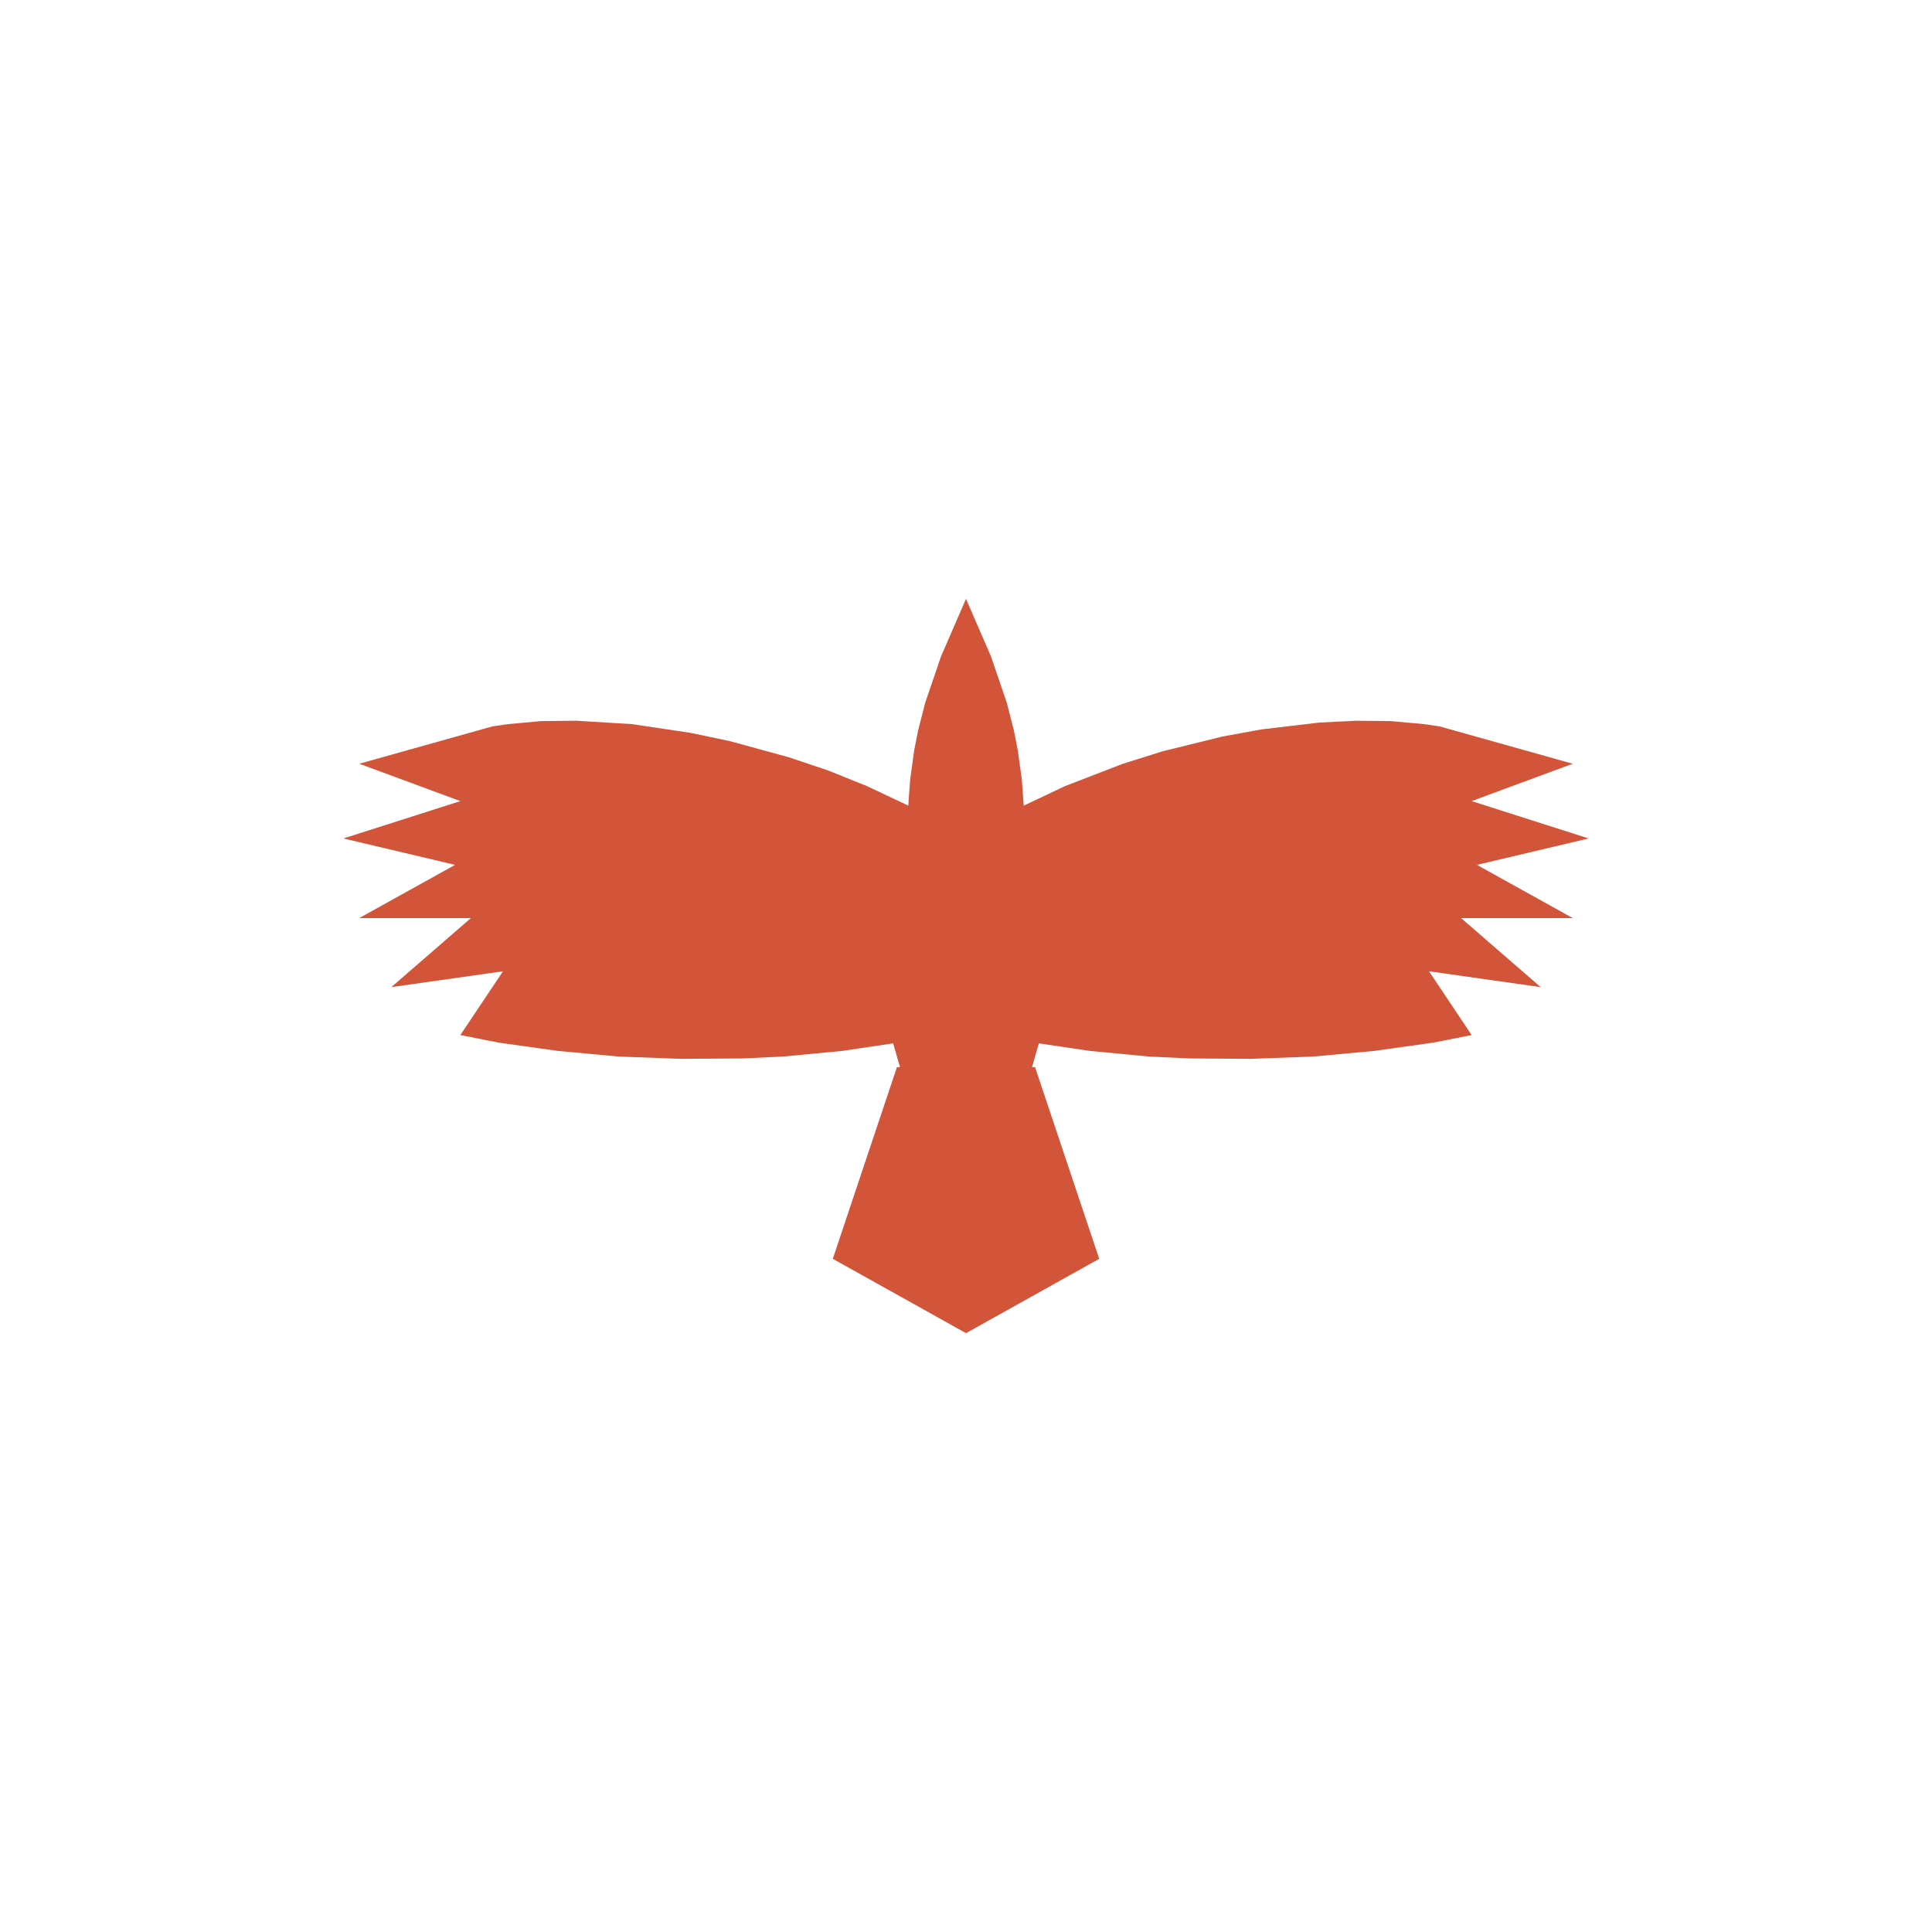
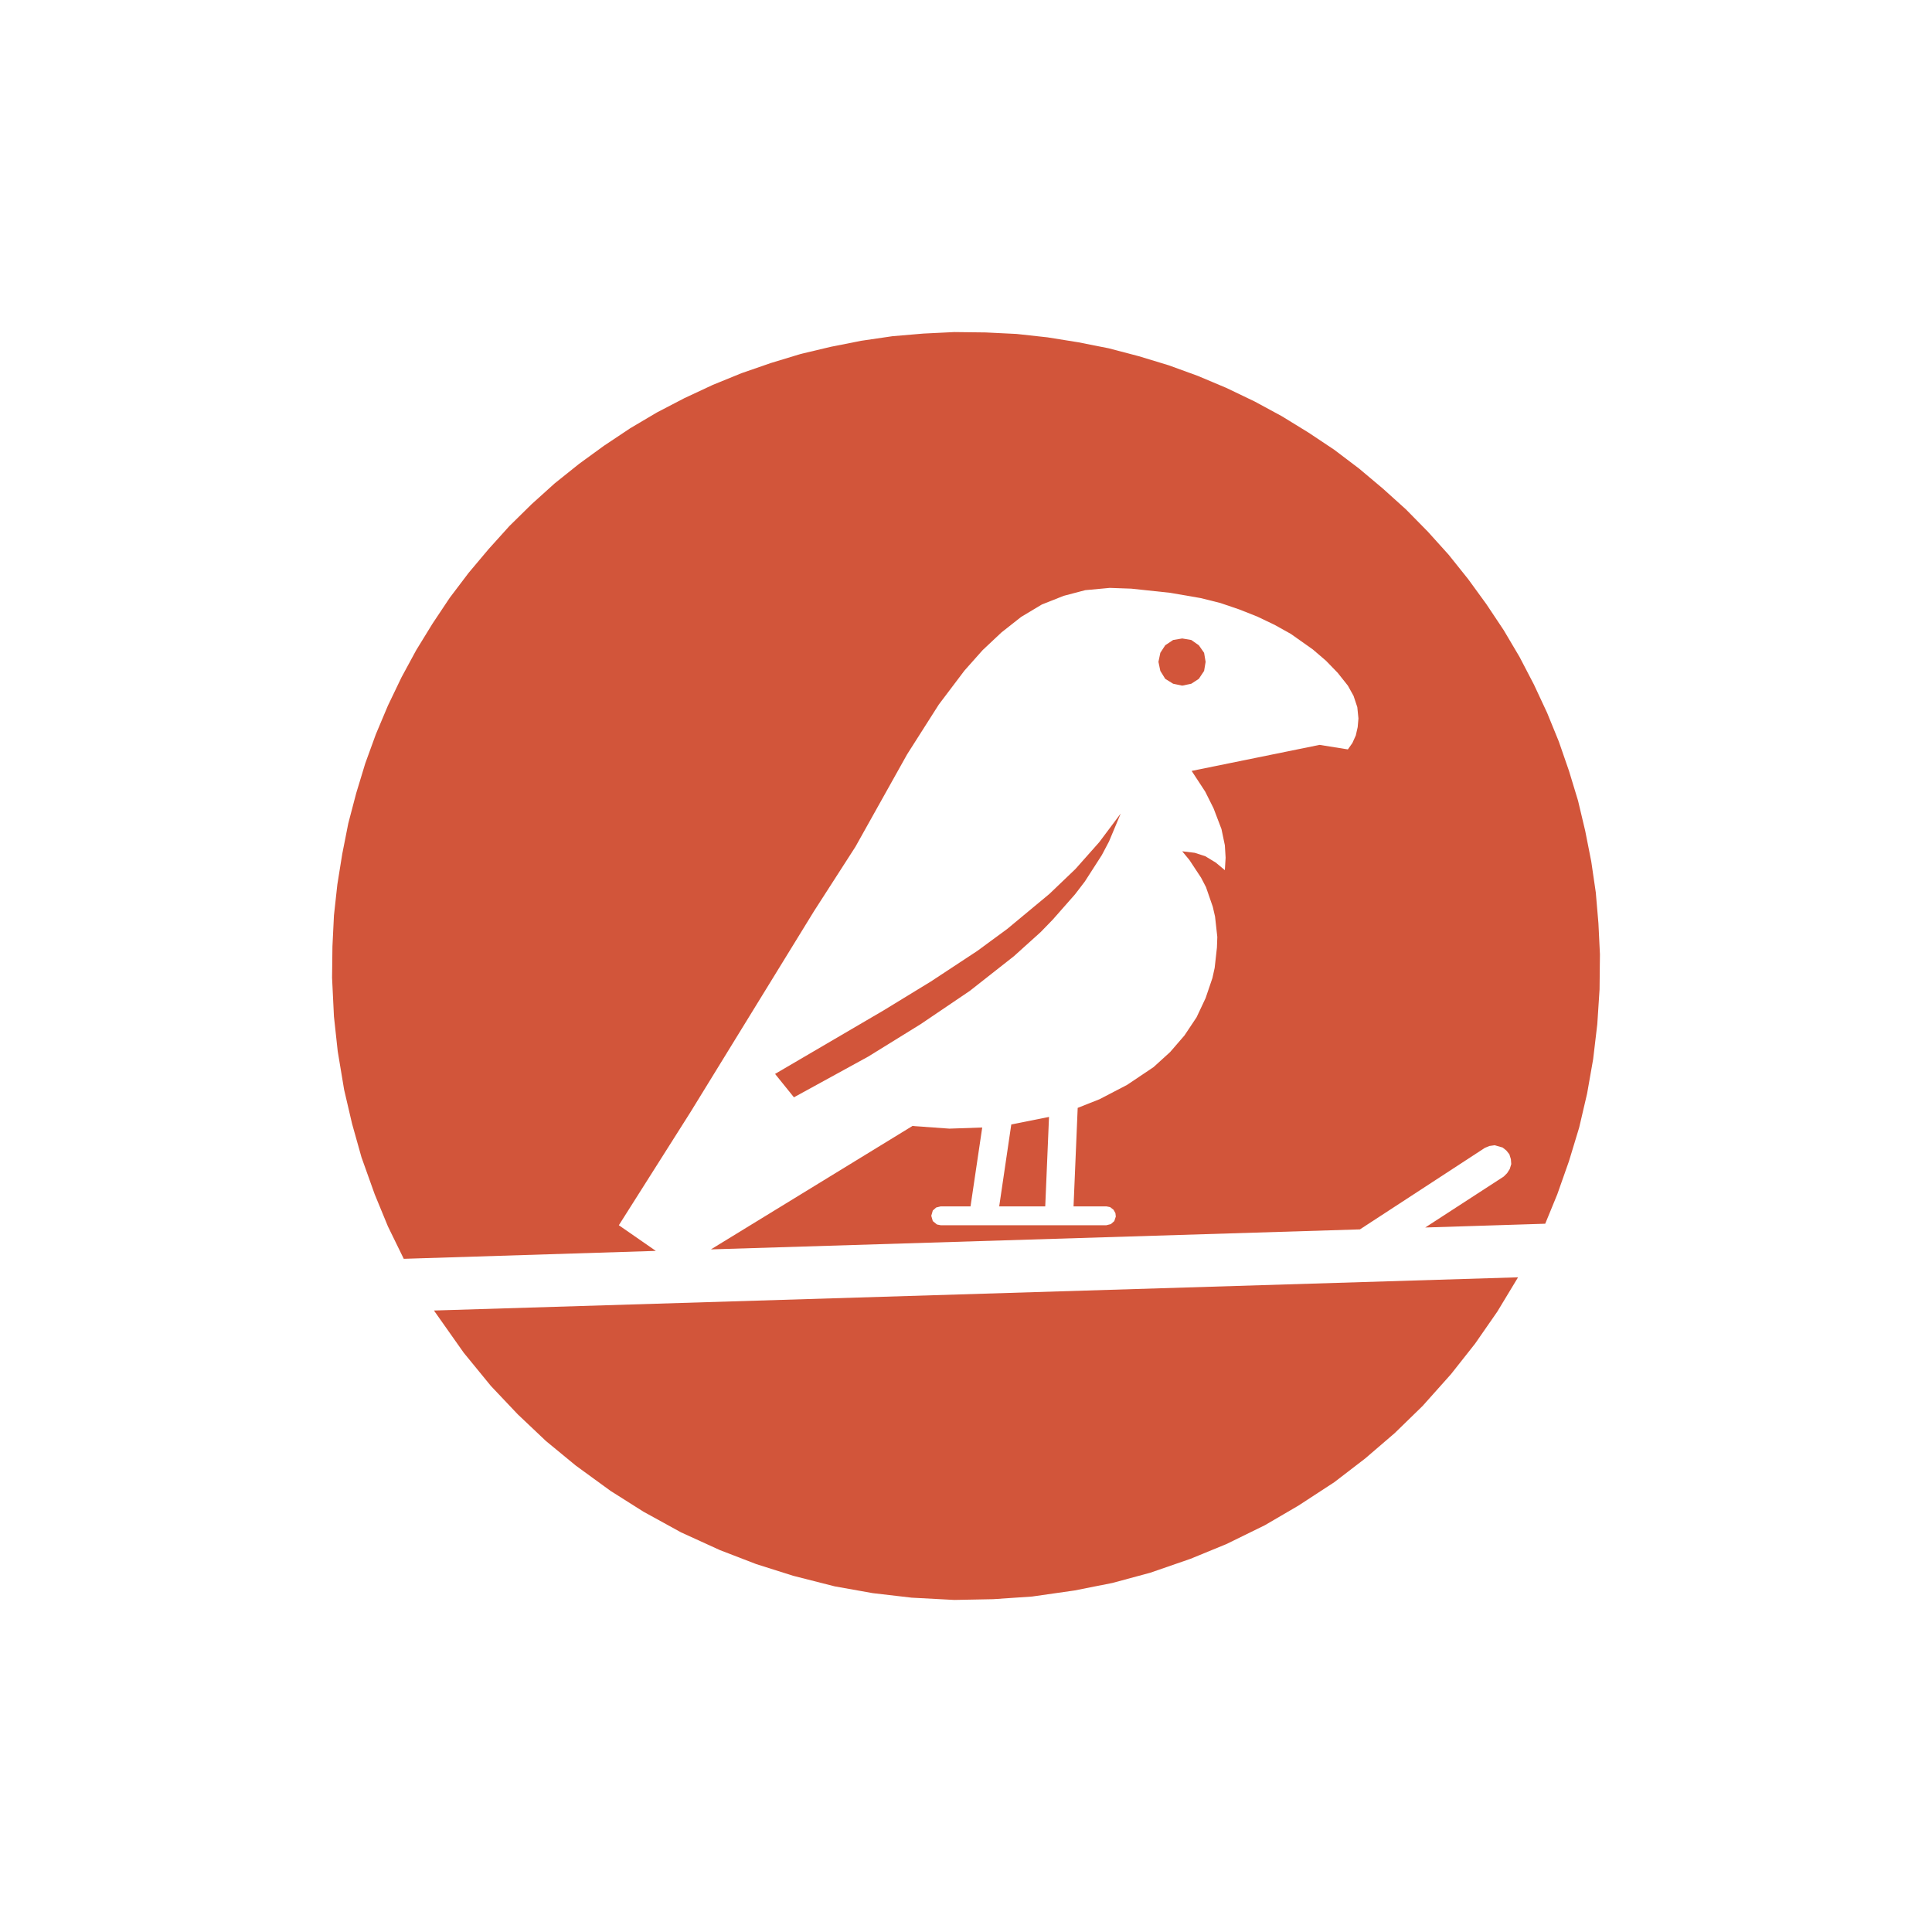
<svg xmlns="http://www.w3.org/2000/svg" viewBox="0 0 512 512">
  <defs>
    <linearGradient id="g" x1="0" y1="0" x2="1" y2="1">
      <stop offset="0" stop-color="#2A0F1F" />
      <stop offset=".5" stop-color="#7A1F3D" />
      <stop offset="1" stop-color="#D2553A" />
    </linearGradient>
  </defs>
-   <path fill="#D2553A" fill-rule="evenodd" d="M271.3 213.5L270.8 206.6L269.7 198.7L268.7 193.6L266.8 186.2L262.6 173.9L256.0 158.7L249.4 173.9L245.2 186.2L243.3 193.6L242.3 198.7L241.2 206.6L240.7 213.5L229.7 208.3L219.5 204.2L209.1 200.7L193.4 196.4L182.9 194.2L167.5 191.9L152.7 191.0L143.4 191.1L134.6 191.9L130.5 192.5L95.2 202.4L122.0 212.3L91.0 222.2L120.6 229.2L95.2 243.3L124.8 243.3L103.7 261.6L133.3 257.4L122.0 274.3L132.1 276.3L147.8 278.5L164.0 280.0L180.4 280.6L196.7 280.5L207.5 280.0L223.2 278.5L236.7 276.5L238.5 282.8L237.7 282.8L220.7 333.6L256.0 353.3L291.3 333.6L274.3 282.8L273.5 282.8L275.3 276.5L288.8 278.5L304.5 280.0L315.3 280.5L331.6 280.6L348.0 280.0L364.2 278.5L379.9 276.3L390.0 274.3L378.7 257.4L408.3 261.6L387.2 243.3L416.8 243.3L391.4 229.2L421.0 222.2L390.0 212.3L416.8 202.4L381.5 192.5L377.4 191.9L368.6 191.1L359.3 191.0L349.5 191.5L334.3 193.3L323.9 195.2L308.1 199.1L297.6 202.4L282.3 208.3Z" />
+   <path fill="#D2553A" fill-rule="evenodd" d="M319.5 175.4L319.1 173.0L317.7 171.0L315.7 169.6L313.3 169.2L310.9 169.6L308.8 171.0L307.5 173.0L307.0 175.4L307.5 177.8L308.8 179.9L310.9 181.2L313.3 181.7L315.7 181.2L317.7 179.9L319.1 177.8ZM424.0 252.9L423.6 244.7L422.9 236.5L421.7 228.3L420.1 220.2L418.2 212.2L415.8 204.3L413.1 196.5L410.0 188.9L406.5 181.4L402.7 174.1L398.5 167.0L393.9 160.1L389.1 153.5L383.9 147.0L378.4 140.9L372.6 135.0L366.5 129.5L360.2 124.2L353.6 119.2L346.7 114.6L339.7 110.3L332.5 106.4L325.0 102.8L317.4 99.6L309.7 96.8L301.8 94.4L293.8 92.3L285.7 90.7L277.6 89.4L269.4 88.5L261.2 88.1L252.9 88.0L244.7 88.4L236.5 89.1L228.3 90.3L220.2 91.9L212.2 93.8L204.3 96.2L196.5 98.9L188.9 102.0L181.4 105.5L174.1 109.3L167.0 113.5L160.1 118.1L153.5 122.9L147.0 128.1L140.9 133.6L135.0 139.4L129.5 145.5L124.2 151.8L119.2 158.4L114.6 165.3L110.3 172.3L106.4 179.5L102.8 187.0L99.6 194.6L96.8 202.3L94.4 210.2L92.3 218.2L90.7 226.3L89.4 234.4L88.5 242.6L88.1 250.8L88.0 259.1L88.5 269.4L89.5 278.6L91.2 288.8L93.3 297.8L95.8 306.7L99.3 316.5L102.8 325.0L107.0 333.6L173.8 331.5L164.0 324.7L183.0 294.7L215.7 241.5L226.7 224.4L240.4 199.9L248.8 186.7L255.6 177.7L260.4 172.3L265.4 167.6L270.6 163.5L276.1 160.2L281.9 157.9L287.6 156.4L294.1 155.8L299.8 156.0L310.1 157.1L318.2 158.5L323.4 159.8L328.4 161.5L333.2 163.4L337.8 165.6L342.1 168.0L347.9 172.1L351.4 175.1L354.5 178.3L357.2 181.7L358.7 184.4L359.7 187.4L360.0 190.4L359.8 192.7L359.3 194.9L358.4 196.9L357.2 198.6L349.7 197.4L315.8 204.3L319.4 209.8L321.6 214.2L323.7 219.7L324.6 224.0L324.8 227.3L324.6 230.6L322.2 228.6L319.4 226.9L316.6 226.0L313.3 225.6L315.2 227.9L318.3 232.6L319.6 235.1L321.4 240.3L322.0 242.9L322.6 248.3L322.5 251.1L321.9 256.5L321.3 259.2L319.5 264.5L317.1 269.6L313.9 274.4L310.1 278.8L305.7 282.8L298.7 287.5L291.4 291.3L285.6 293.6L284.5 319.7L293.2 319.7L294.2 319.9L295.1 320.6L295.6 321.5L295.7 322.4L295.3 323.6L294.4 324.4L293.2 324.7L249.3 324.7L248.3 324.5L247.2 323.6L246.8 322.2L247.2 320.8L248.1 320.0L249.3 319.7L257.2 319.7L260.3 298.8L251.6 299.1L241.8 298.4L188.4 331.1L360.4 325.8L393.5 304.2L394.7 303.7L396.1 303.5L398.2 304.1L399.2 304.9L400.0 305.9L400.4 307.2L400.5 308.5L400.1 309.8L399.4 310.9L398.5 311.8L377.7 325.3L409.5 324.3L412.7 316.5L415.8 307.7L418.5 298.8L420.6 289.8L422.2 280.7L423.3 271.4L423.9 262.2ZM210.4 290.8L230.1 280.0L244.0 271.4L257.0 262.6L268.7 253.4L275.8 247.0L279.0 243.7L284.9 237.0L287.5 233.6L292.0 226.6L293.9 223.0L297.0 215.6L291.3 223.2L285.0 230.3L278.1 236.9L266.9 246.2L259.0 252.0L246.7 260.1L234.1 267.8L205.4 284.6ZM268.0 298.0L264.8 319.7L277.0 319.7L278.0 296.0ZM115.0 347.3L122.9 358.5L130.1 367.3L137.2 374.8L144.7 381.9L152.6 388.4L161.8 395.1L170.5 400.6L180.5 406.1L190.8 410.8L200.4 414.5L210.2 417.6L221.2 420.4L231.3 422.2L241.6 423.4L252.9 424.0L263.2 423.8L273.5 423.1L284.7 421.5L294.8 419.5L304.8 416.8L315.5 413.1L325.0 409.2L335.2 404.2L344.1 399.0L353.6 392.8L361.8 386.5L369.6 379.8L377.0 372.6L384.5 364.2L390.9 356.1L396.8 347.6L402.3 338.5Z" />
</svg>
